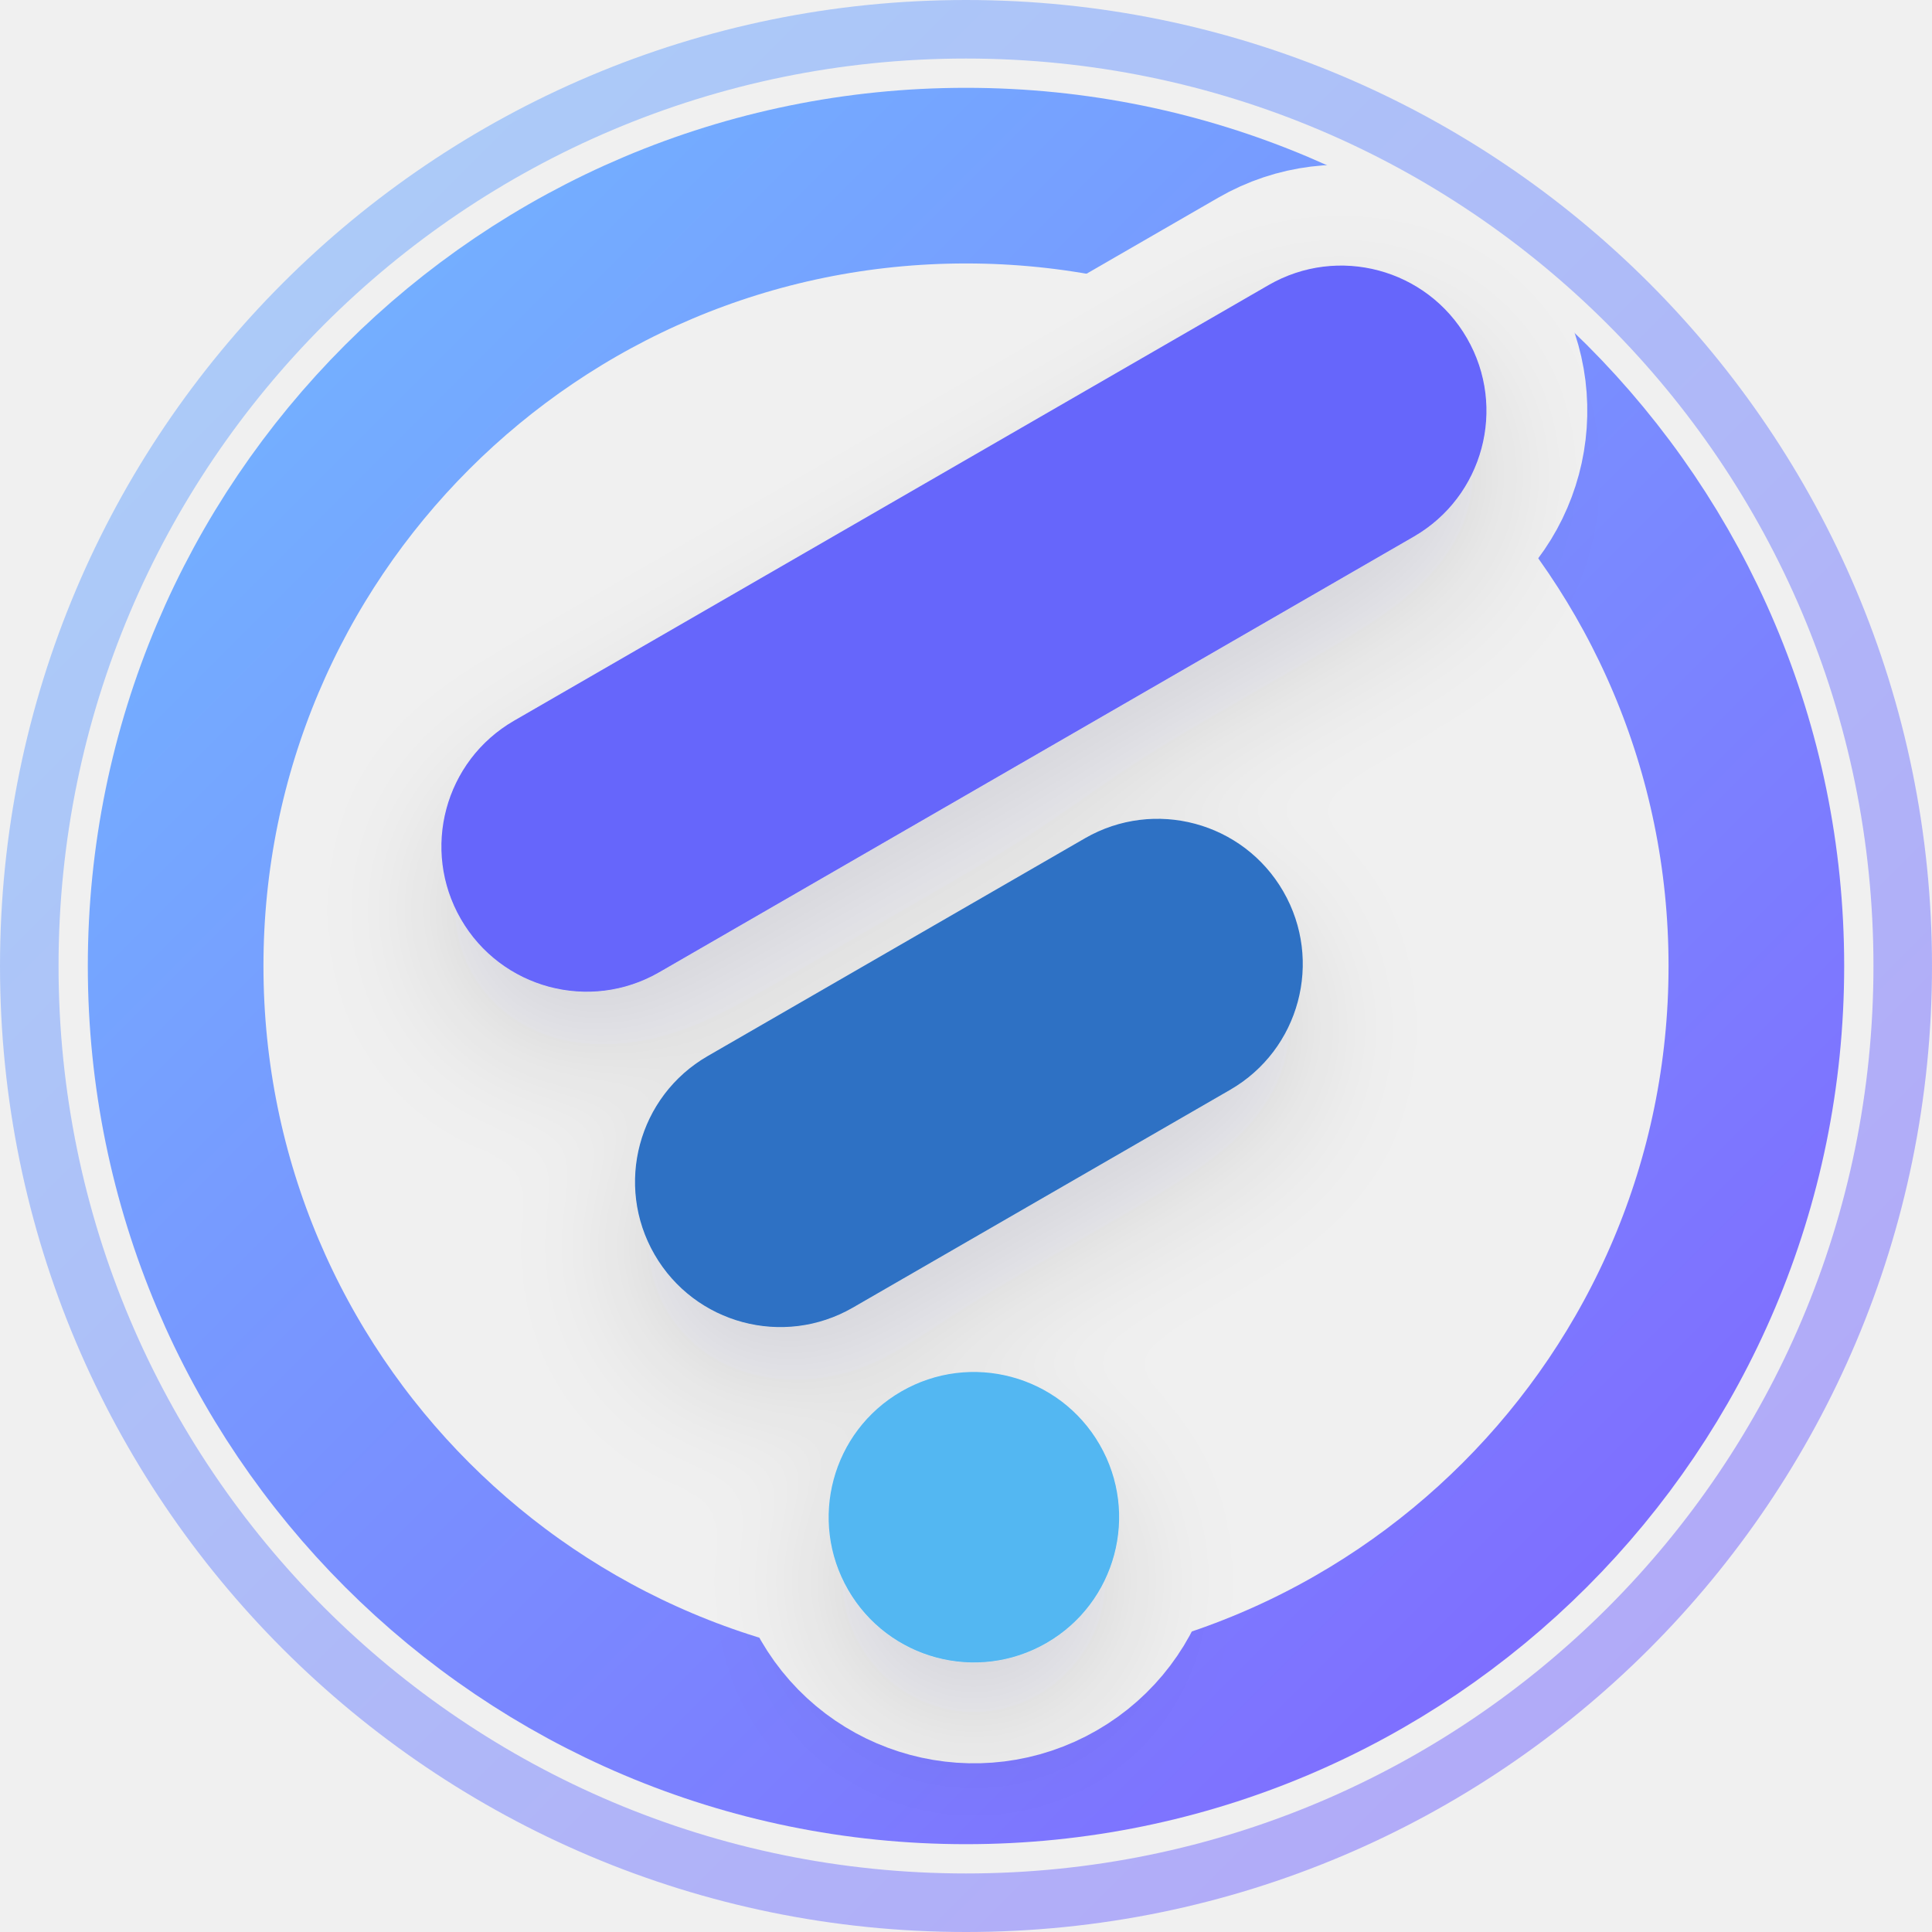
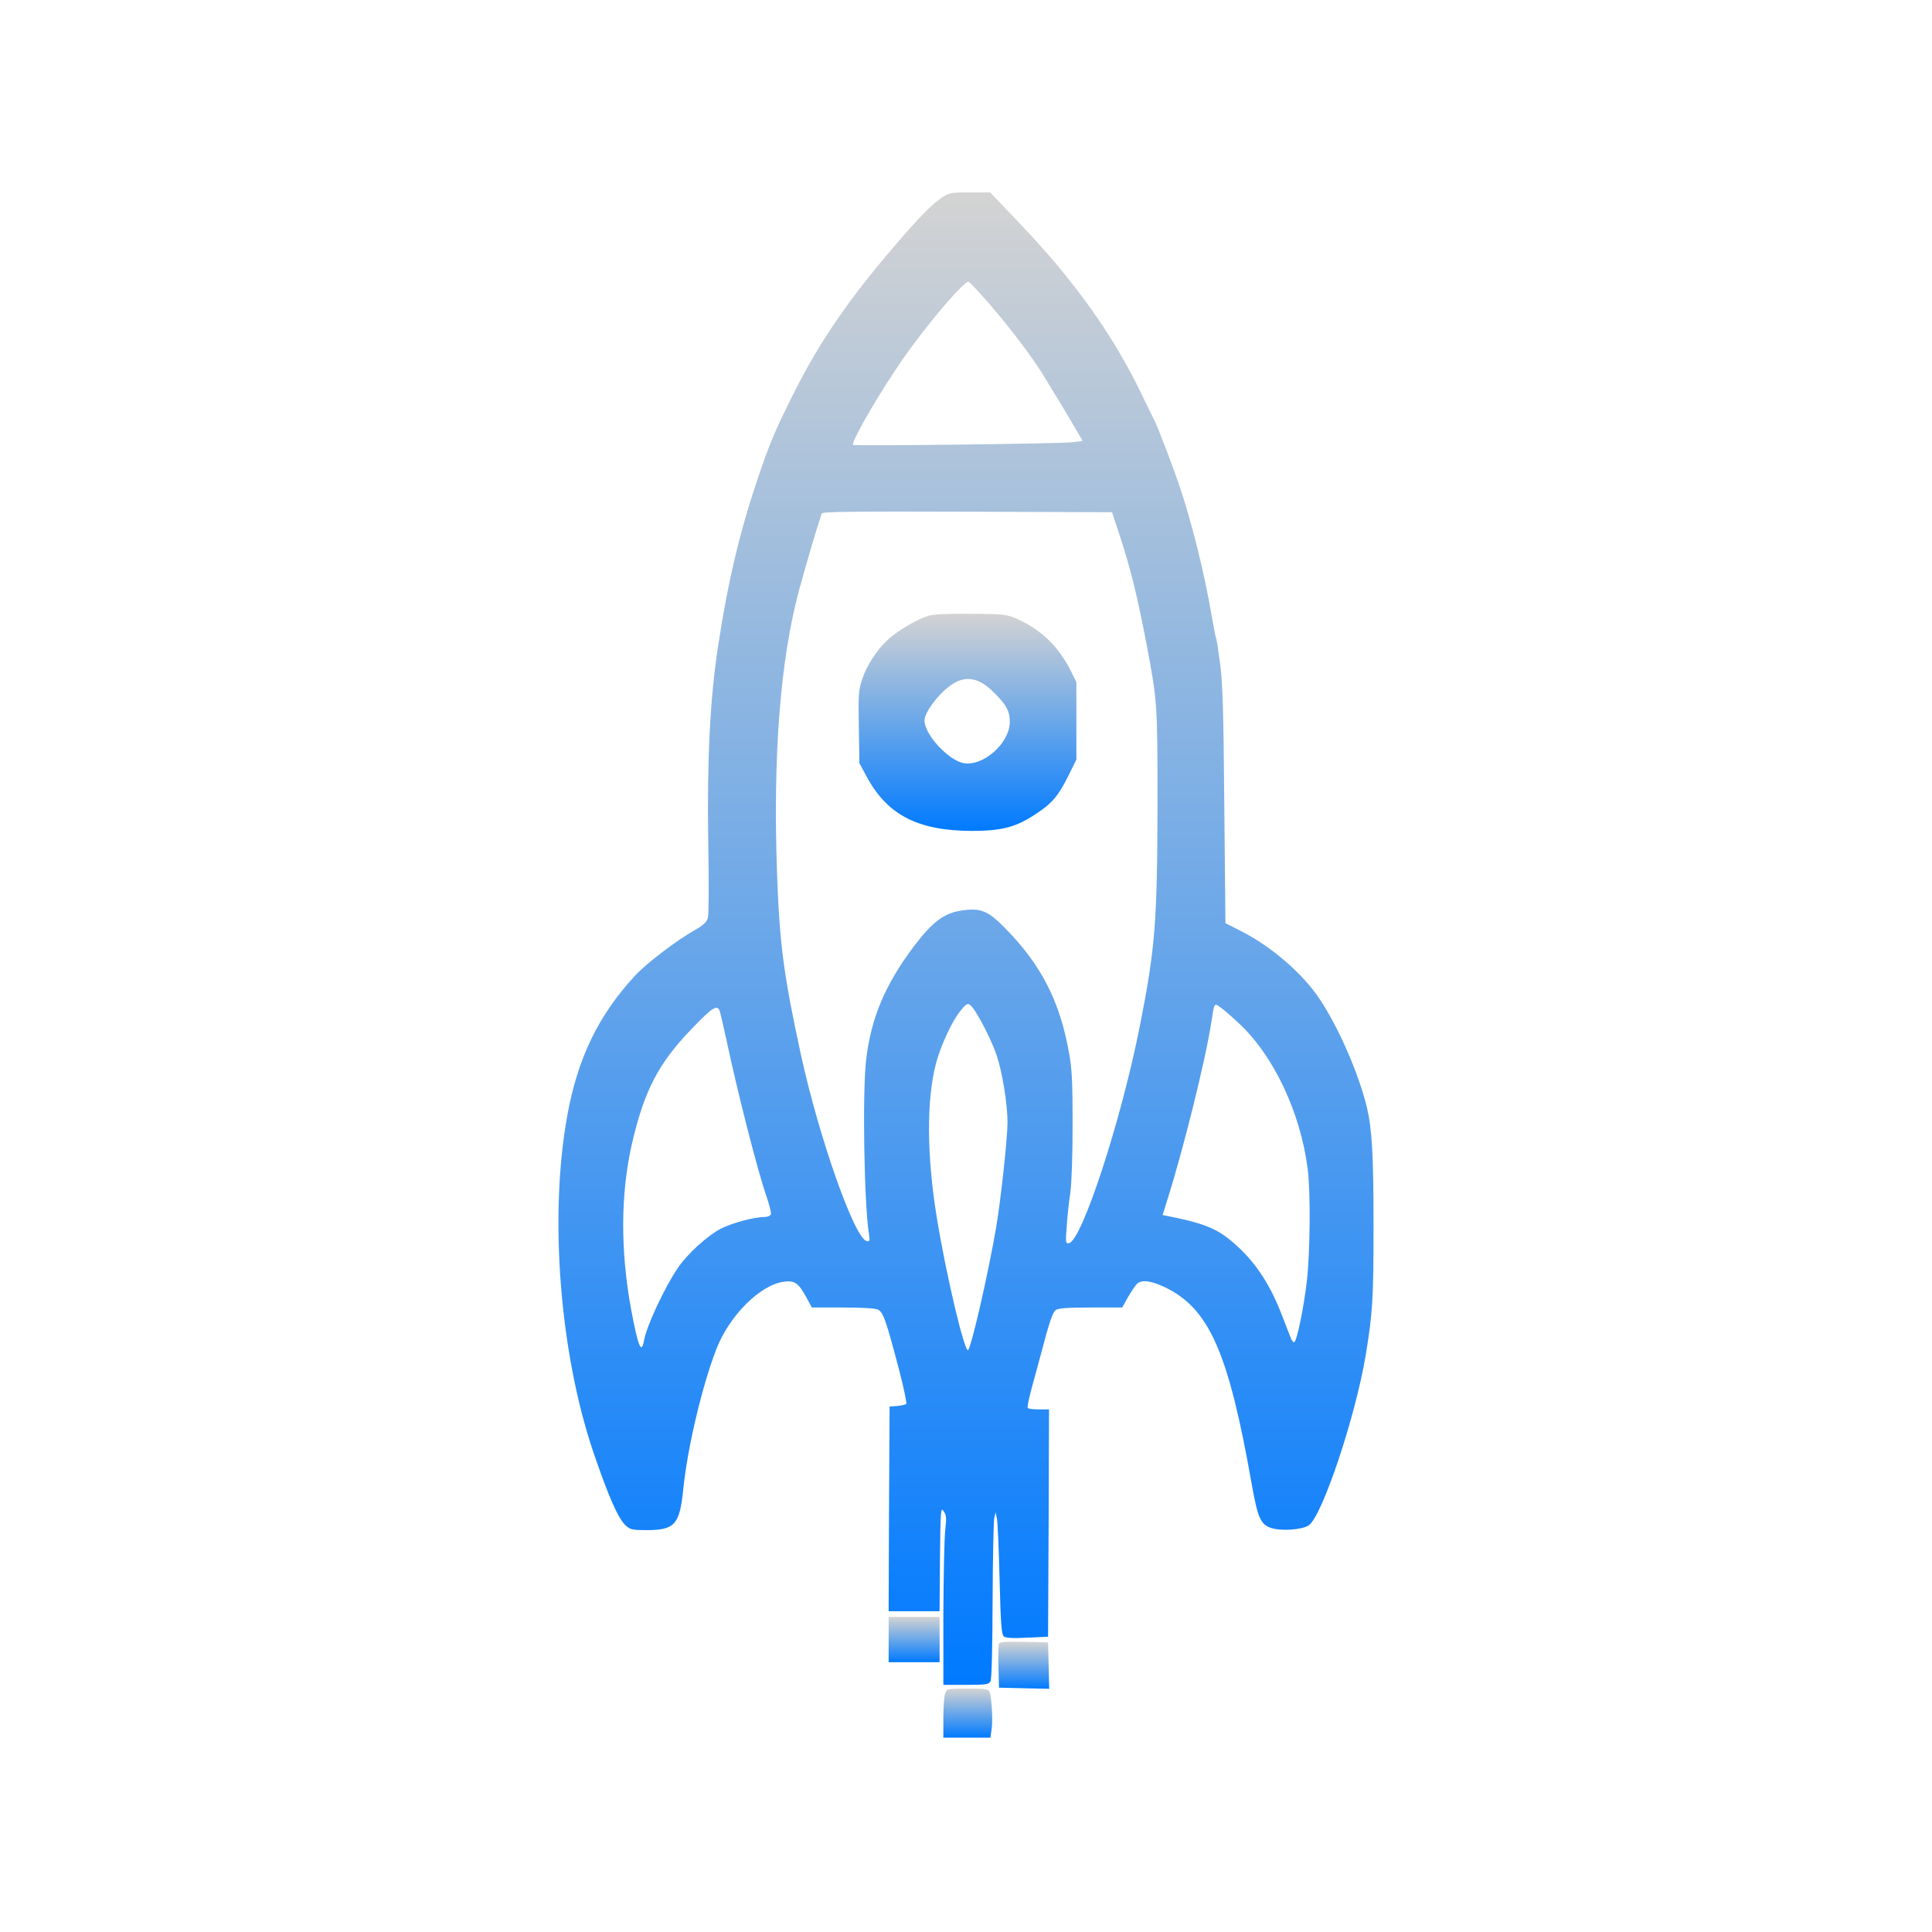
- <svg xmlns="http://www.w3.org/2000/svg" width="108" height="108" viewBox="54 54 132 132">
+ <svg xmlns="http://www.w3.org/2000/svg" viewBox="0 0 1024 1024" width="1024" height="1024">
  <defs>
-     <filter id="glow-shadow" x="-50%" y="-50%" width="200%" height="200%">
-       <feDropShadow dx="0" dy="5" stdDeviation="5" flood-color="#0F172A" flood-opacity="0.12" />
-     </filter>
-     <path id="shape-top" d="M60.65,89.6L154.18,35.6A18,18 107.59,0 1,178.77 42.19L178.77,42.19A18,18 107.59,0 1,172.18 66.78L78.65,120.78A18,18 106.67,0 1,54.06 114.19L54.06,114.19A18,18 106.67,0 1,60.65 89.6z" />
-     <path id="shape-mid" d="M84.65,131.17L131.42,104.17A18,18 107.83,0 1,156 110.76L156,110.76A18,18 107.83,0 1,149.42 135.35L102.65,162.35A18,18 106.67,0 1,78.06 155.76L78.06,155.76A18,18 106.67,0 1,84.65 131.17z" />
-     <path id="shape-bot" d="M108.65,172.74L108.65,172.74A18,18 116.03,0 1,133.24 179.33L133.24,179.33A18,18 116.03,0 1,126.65 203.92L126.65,203.92A18,18 116.03,0 1,102.06 197.33L102.06,197.33A18,18 116.03,0 1,108.65 172.74z" />
-     <mask id="cutout-mask">
-       <rect x="0" y="0" width="240" height="240" fill="white" />
-       <g transform="translate(15.77, 15.77) scale(0.86856, 0.86856)">
-         <g transform="translate(45.96154, 43.84615) scale(0.6346154, 0.6346154)">
-           <use href="#shape-top" fill="black" stroke="black" stroke-width="25" />
-           <use href="#shape-mid" fill="black" stroke="black" stroke-width="25" />
-           <use href="#shape-bot" fill="black" stroke="black" stroke-width="25" />
-         </g>
-       </g>
-     </mask>
-     <linearGradient id="ring-grad" x1="0%" y1="0%" x2="100%" y2="100%">
-       <stop offset="0%" stop-color="#72B7FF" />
-       <stop offset="100%" stop-color="#8066FF" />
+     <linearGradient id="blueToGrey" x1="0%" y1="0%" x2="0%" y2="100%">
+       <stop offset="0%" style="stop-color:#007AFF;stop-opacity:1" />
+       <stop offset="100%" style="stop-color:#D3D3D3;stop-opacity:1" />
    </linearGradient>
  </defs>
-   <circle cx="120" cy="120" r="64" fill="none" stroke="url(#ring-grad)" stroke-width="4" opacity="0.55" />
-   <circle cx="120" cy="120" r="54" fill="none" stroke="url(#ring-grad)" stroke-width="12" mask="url(#cutout-mask)" opacity="1" />
-   <g transform="translate(15.77, 15.77) scale(0.86856, 0.86856)" filter="url(#glow-shadow)">
-     <g transform="translate(45.96154, 43.84615) scale(0.6346154, 0.6346154)">
-       <use href="#shape-top" fill="#6666FB" />
-       <use href="#shape-mid" fill="#2F71C4" />
-       <use href="#shape-bot" fill="#53B7F2" />
-     </g>
+   <rect width="1024" height="1024" fill="white" />
+   <g transform="translate(0,1024) scale(0.1,-0.1)" fill="url(#blueToGrey)" stroke="none">
+     <path d="M4988 9190 c-49 -33 -119 -104 -248 -255 -243 -283 -396 -507 -530 -773 -104 -208 -126 -260 -190 -447 -97 -285 -161 -551 -214 -900 -43 -278 -59 -609 -52 -1045 4 -201 3 -378 -2 -395 -6 -22 -24 -39 -70 -65 -96 -54 -257 -177 -315 -240 -195 -210 -306 -439 -361 -747 -96 -532 -39 -1256 140 -1783 80 -234 130 -348 171 -386 23 -21 35 -24 109 -24 150 0 176 29 195 213 22 221 100 551 176 747 69 178 234 342 360 357 58 6 75 -7 120 -89 l26 -48 163 0 c97 0 173 -4 187 -11 28 -13 43 -56 112 -318 25 -96 42 -177 38 -182 -4 -4 -26 -9 -48 -11 l-40 -3 -3 -543 -2 -542 135 0 135 0 2 277 c3 264 4 277 20 253 14 -21 15 -36 8 -100 -5 -41 -9 -243 -10 -447 l0 -373 120 0 c108 0 120 2 130 19 6 13 10 168 11 428 1 224 5 422 9 438 l7 30 7 -35 c4 -19 10 -164 14 -322 6 -235 10 -290 22 -301 11 -9 43 -11 125 -7 l110 5 3 603 2 602 -54 0 c-30 0 -57 3 -59 8 -3 4 6 48 19 97 14 50 36 131 49 180 46 177 64 229 81 242 13 9 64 13 185 13 l167 0 30 54 c17 29 38 61 47 70 25 25 74 19 150 -17 235 -113 337 -347 460 -1047 31 -174 47 -210 101 -228 51 -18 164 -11 200 13 71 46 249 578 303 905 36 219 41 297 41 680 0 381 -8 514 -35 630 -42 175 -148 420 -248 571 -90 137 -255 280 -417 363 l-85 43 -6 629 c-4 513 -9 652 -23 753 -9 68 -18 127 -21 130 -2 4 -11 49 -20 101 -39 234 -109 516 -177 715 -35 102 -113 305 -128 334 -5 9 -36 72 -69 141 -150 313 -359 606 -652 912 l-151 158 -107 0 c-103 0 -110 -1 -153 -30z m256 -561 c109 -126 220 -272 281 -370 89 -145 139 -228 175 -290 l38 -66 -57 -7 c-70 -8 -1161 -21 -1161 -14 0 34 147 285 268 459 127 182 324 413 346 406 6 -2 55 -55 110 -118z m688 -1219 c62 -189 96 -328 148 -600 54 -289 55 -301 55 -830 -1 -625 -12 -767 -94 -1180 -99 -501 -307 -1136 -375 -1149 -18 -3 -19 2 -12 90 3 52 12 132 19 179 7 49 12 200 12 360 0 225 -3 294 -19 380 -48 271 -146 464 -336 658 -91 92 -127 109 -220 98 -103 -12 -164 -57 -268 -194 -150 -200 -225 -377 -251 -597 -21 -172 -11 -768 15 -928 5 -34 4 -38 -12 -35 -64 12 -252 544 -349 988 -92 423 -114 592 -127 975 -21 620 18 1120 118 1490 37 136 92 322 119 403 4 10 163 12 772 10 l767 -3 38 -115z m-780 -2507 c33 -38 106 -182 131 -258 30 -89 57 -260 57 -353 0 -86 -37 -425 -61 -562 -41 -238 -125 -607 -147 -645 -16 -29 -116 390 -167 703 -53 325 -55 622 -4 816 24 92 86 226 130 279 35 42 40 44 61 20z m1407 -80 c188 -170 333 -475 372 -778 16 -128 13 -446 -5 -601 -16 -133 -50 -302 -65 -317 -4 -4 -13 5 -19 20 -6 15 -27 69 -46 118 -60 158 -135 275 -235 367 -101 94 -167 122 -378 164 l-21 4 24 77 c86 271 204 747 234 943 16 106 15 105 47 82 16 -11 57 -46 92 -79z m-2745 60 c4 -10 20 -81 37 -158 57 -270 164 -689 210 -821 16 -48 28 -93 25 -100 -3 -8 -18 -14 -33 -14 -57 -1 -170 -31 -232 -62 -70 -36 -179 -135 -228 -208 -71 -104 -165 -307 -179 -382 -14 -80 -31 -39 -69 162 -57 311 -56 612 4 876 65 283 141 429 320 614 105 109 132 127 145 93z" />
+     <path d="M4920 6976 c-58 -17 -163 -79 -215 -127 -58 -54 -110 -134 -135 -208 -20 -59 -21 -82 -18 -255 l3 -191 40 -74 c109 -201 271 -284 555 -285 161 0 236 20 342 91 84 55 118 95 171 202 l42 85 0 205 0 206 -30 60 c-64 127 -152 213 -276 271 -63 28 -67 29 -249 31 -128 1 -199 -2 -230 -11z m335 -394 c77 -73 98 -109 97 -170 -1 -111 -140 -234 -243 -217 -82 14 -210 153 -209 227 1 41 66 131 131 180 75 58 147 52 224 -20z" />
+     <path d="M4710 1550 l0 -120 135 0 135 0 0 120 0 120 -135 0 -135 0 0 -120z" />
+     <path d="M5294 1527 c-2 -7 -3 -62 -2 -123 l3 -109 133 -3 133 -3 -3 123 -3 123 -128 3 c-99 2 -129 0 -133 -11z" />
+     <path d="M5010 1264 c-6 -14 -10 -72 -10 -130 l0 -104 124 0 125 0 7 46 c7 49 0 166 -11 197 -6 15 -22 17 -116 17 -108 0 -110 0 -119 -26z" />
  </g>
</svg>
